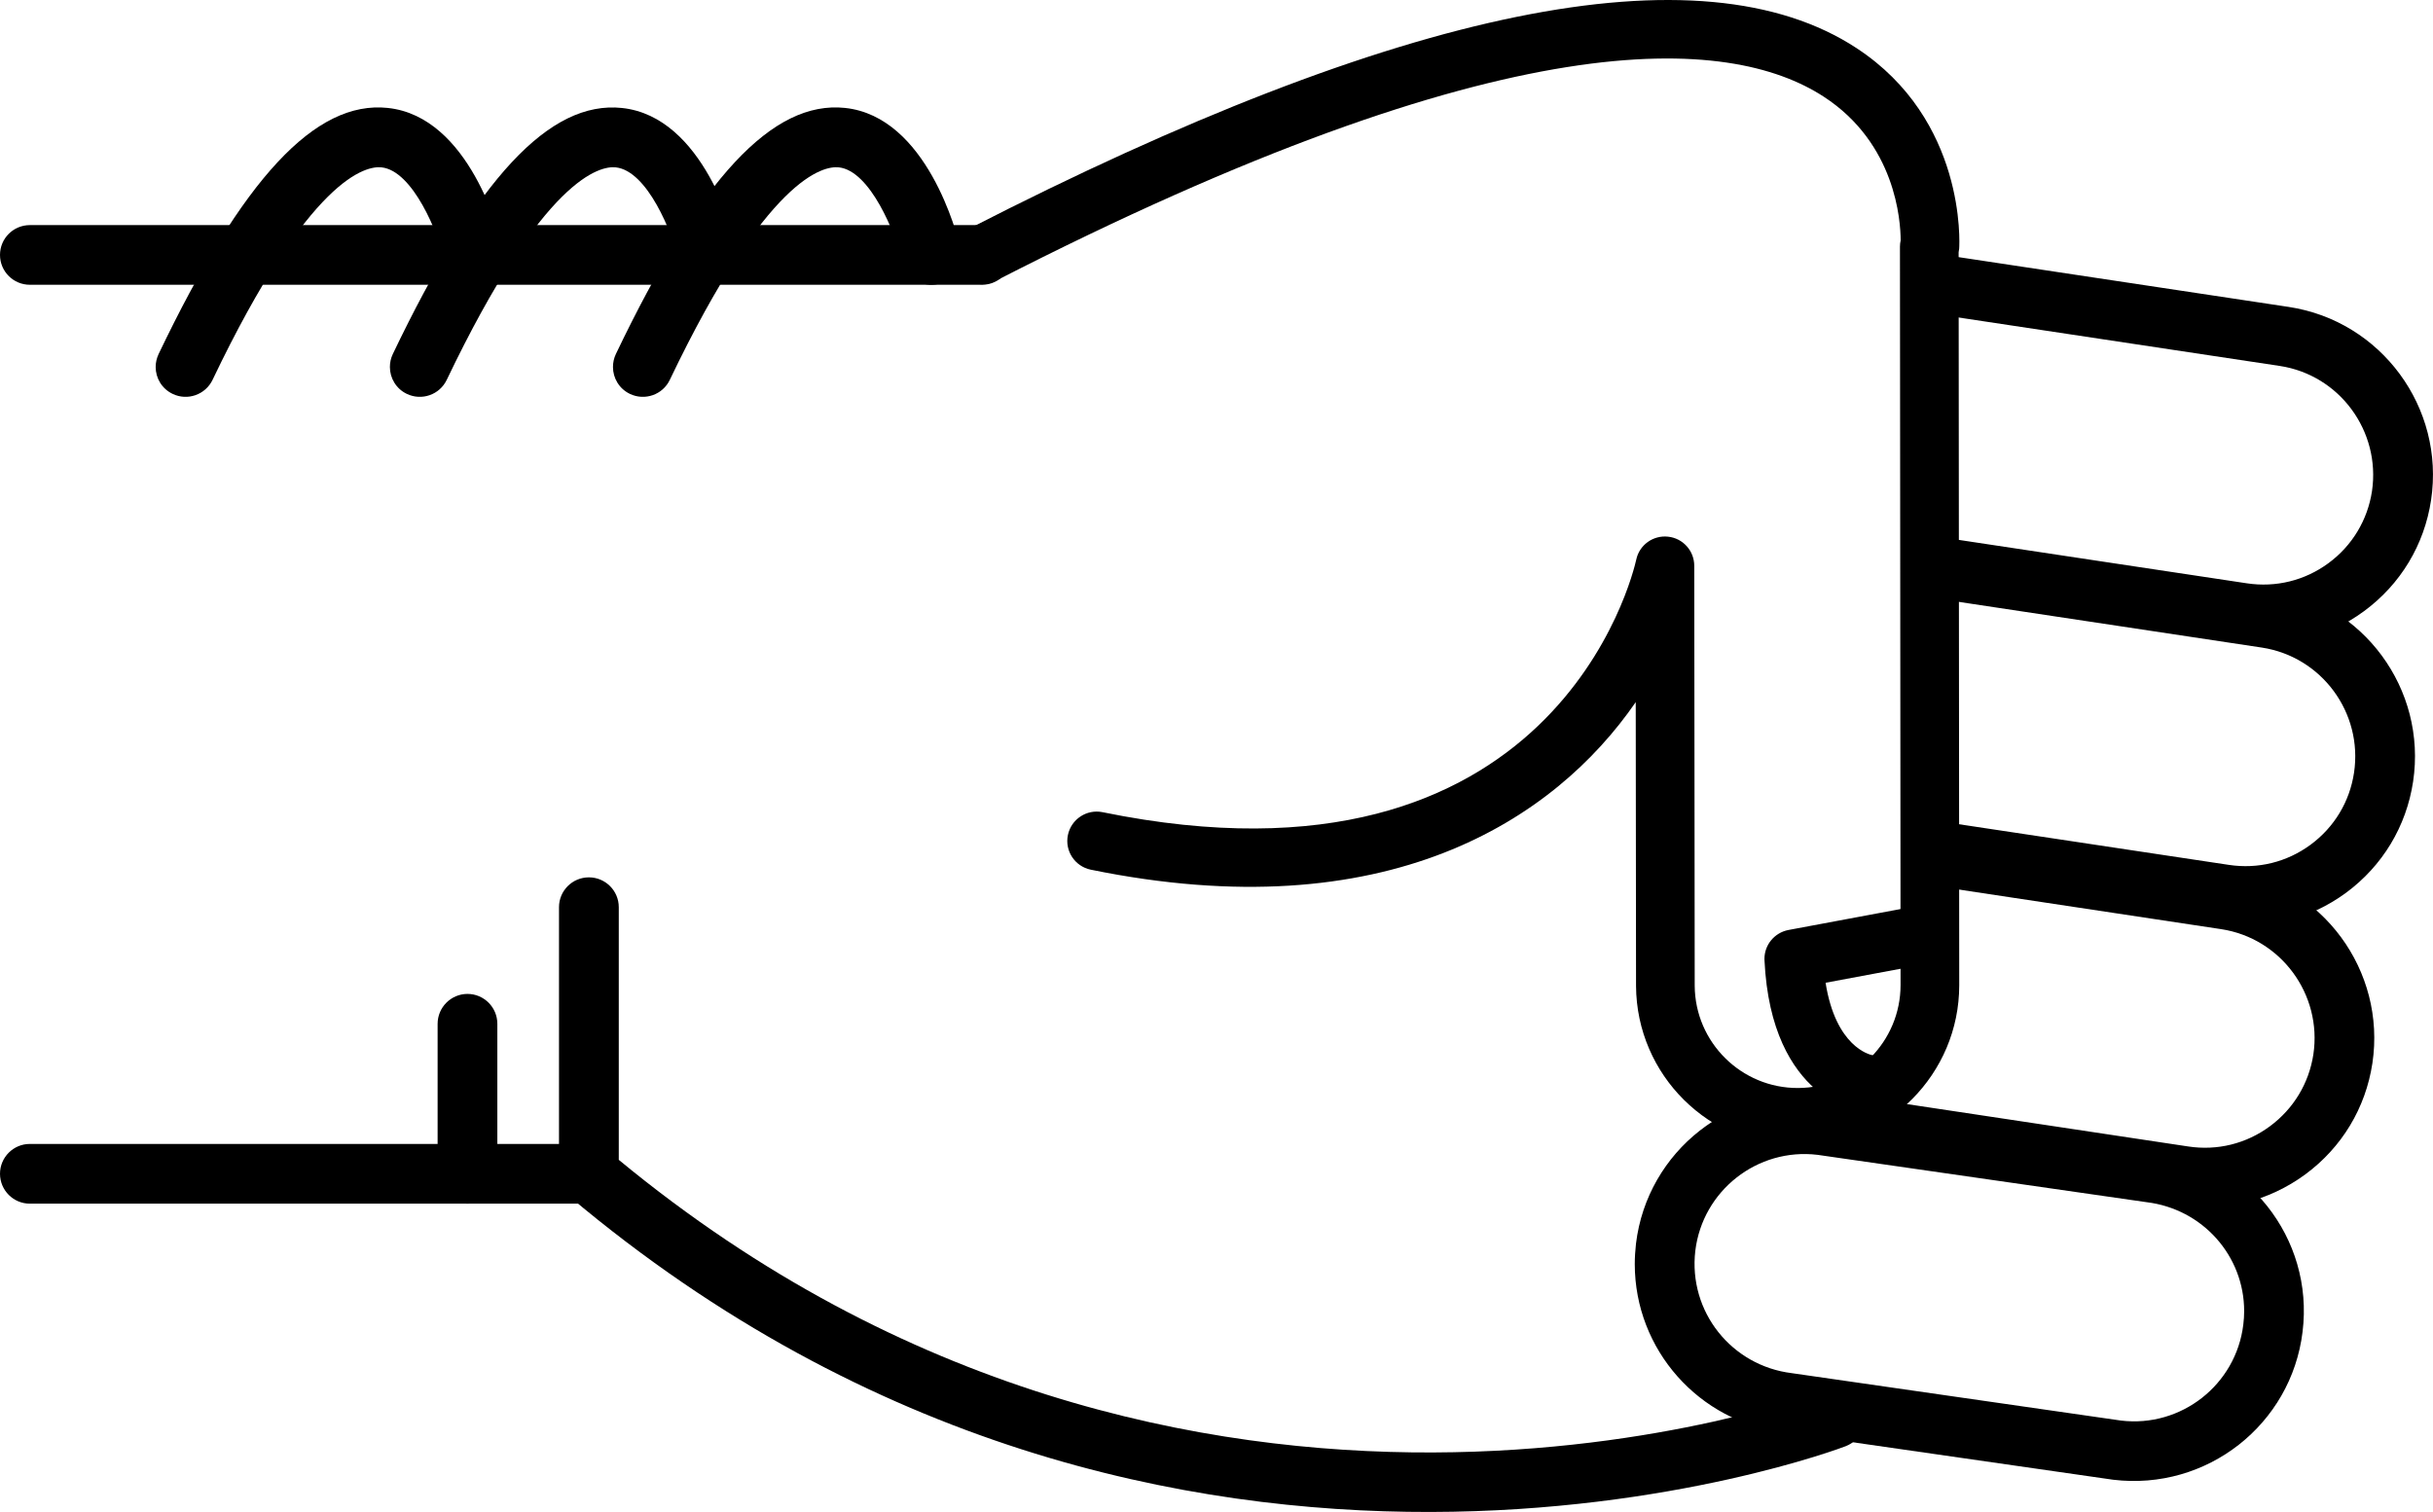
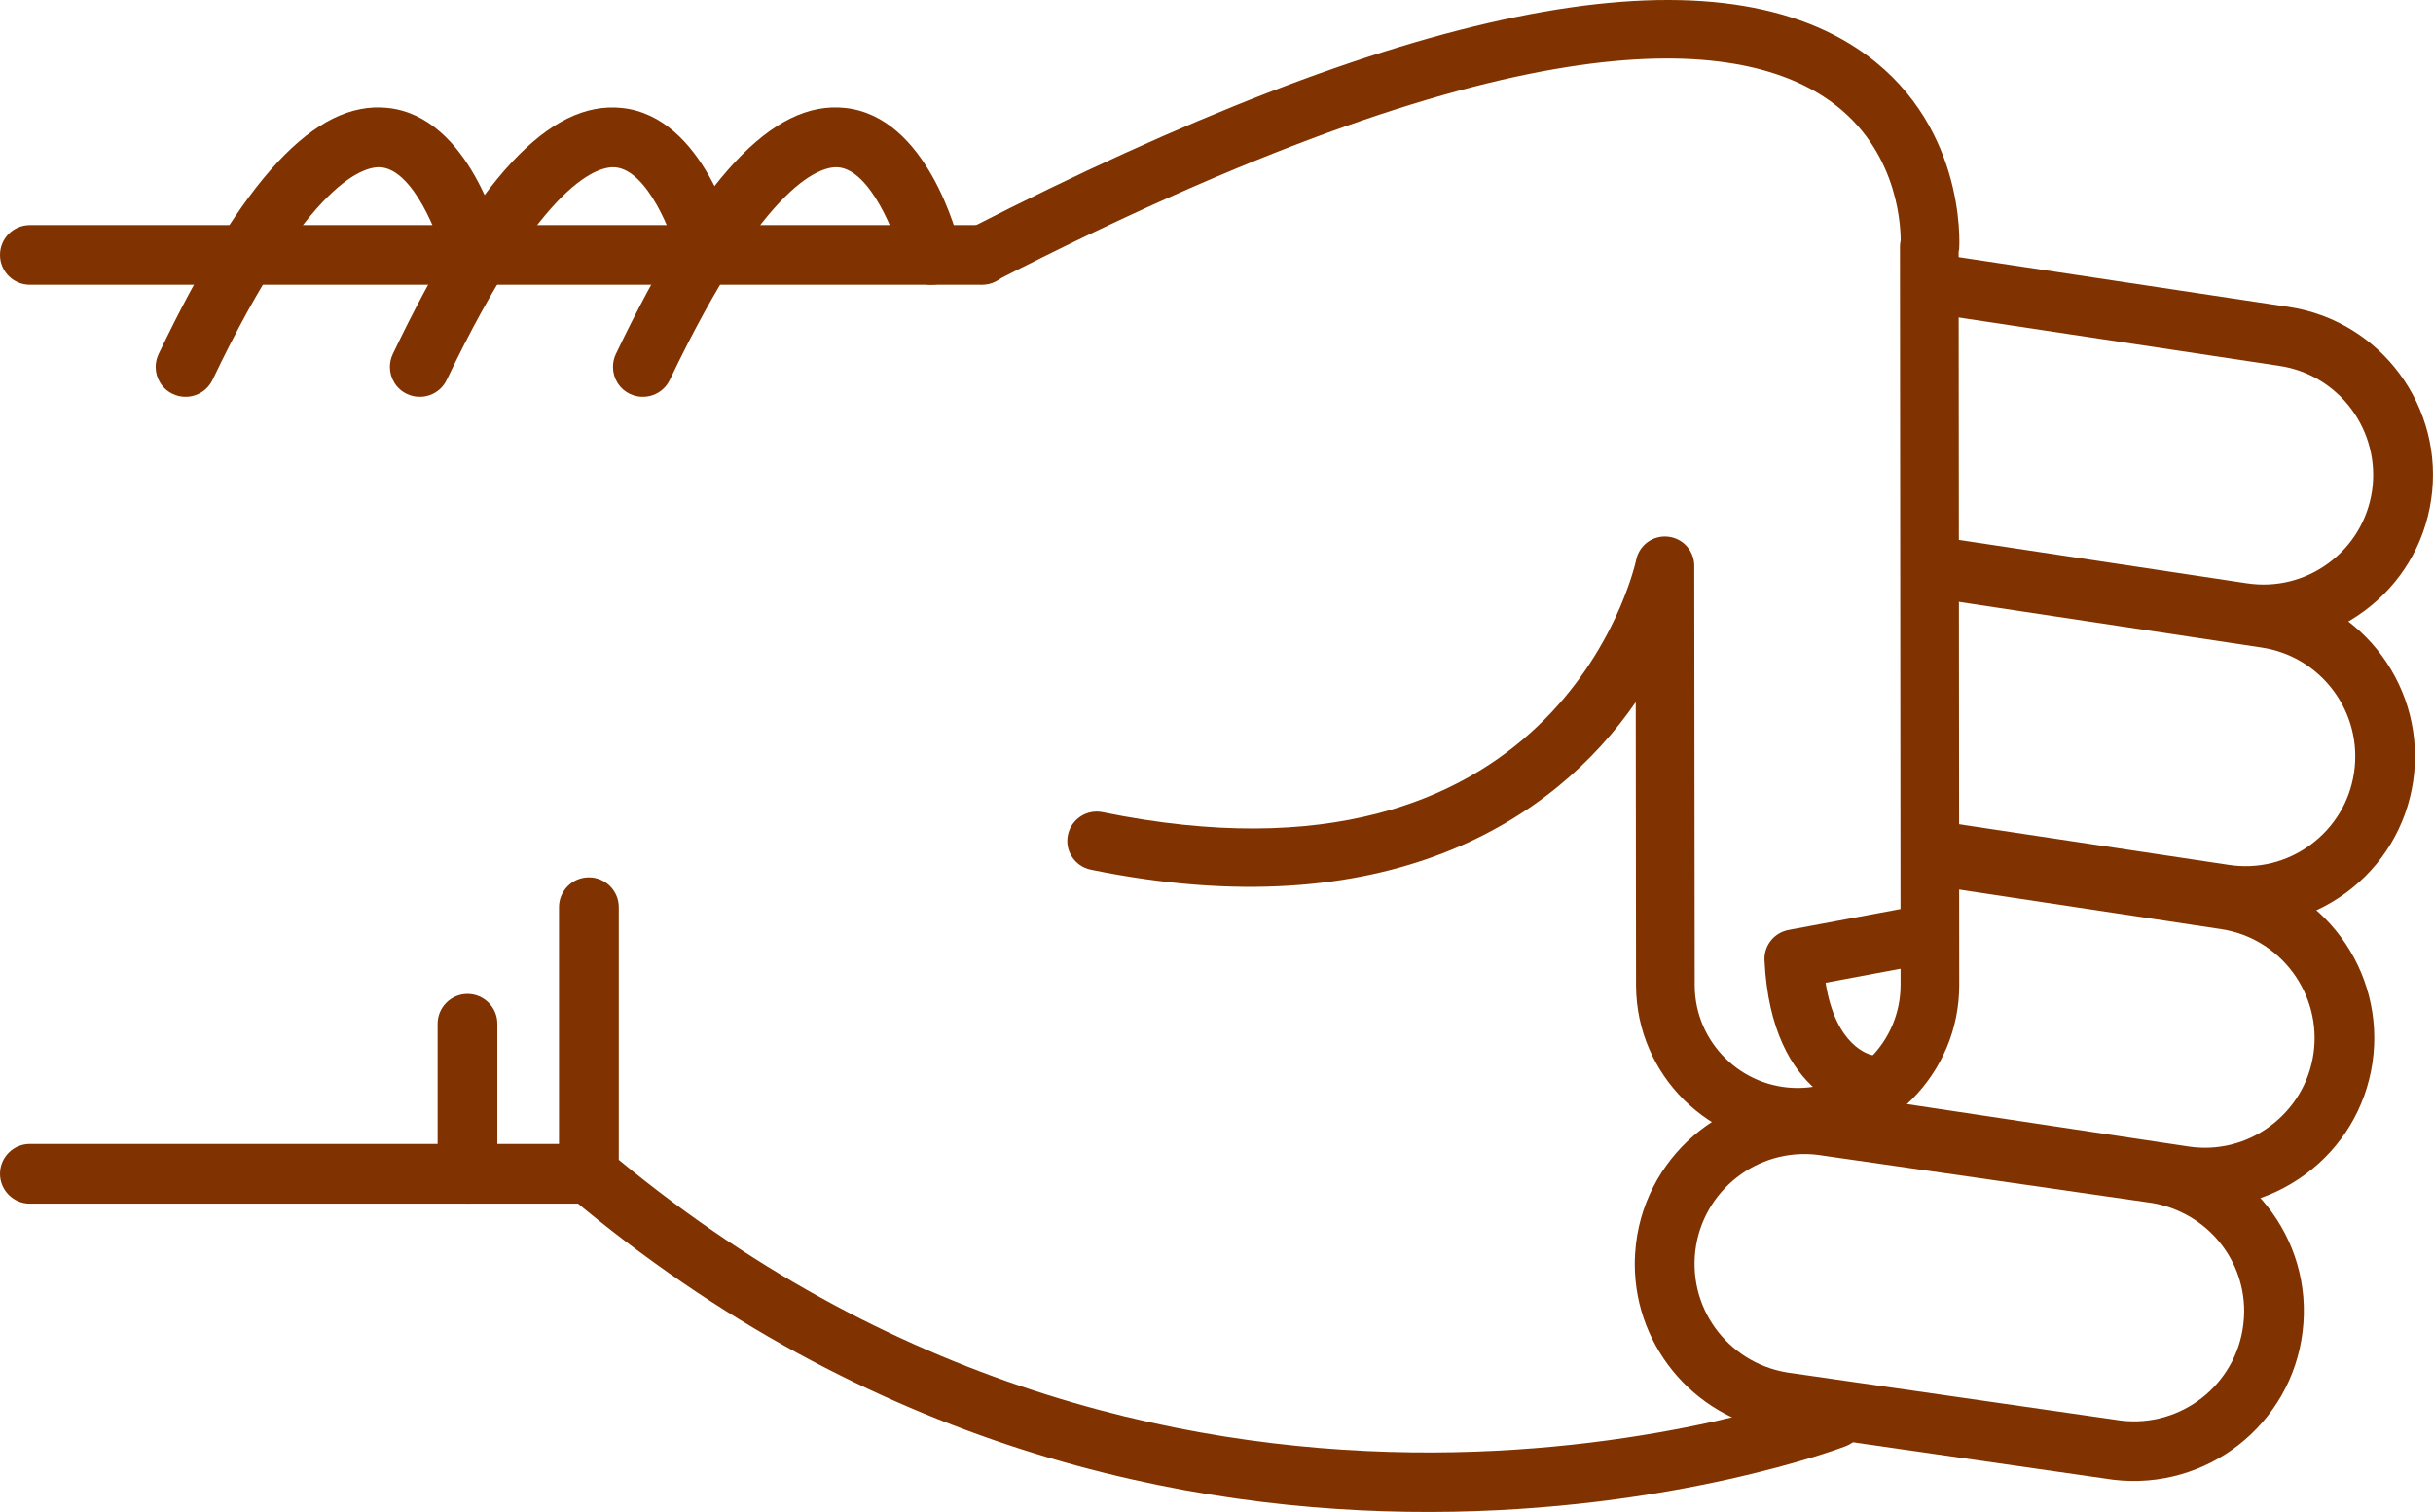
<svg xmlns="http://www.w3.org/2000/svg" version="1.1" x="0px" y="0px" viewBox="0 0 48.186 29.952" enable-background="new 0 0 100 100" xml:space="preserve" id="svg2" width="48.186" height="29.952">
  <defs id="defs32" />
-   <g id="g3362" transform="matrix(0,-1,-1,0,95,64.51218)">
-     <path id="path4" d="m 46.541,83.929 -5.281,0 c -0.176,0 -0.34,-0.077 -0.453,-0.211 -10.014,-11.892 -4.996,-25.141 -4.943,-25.274 0.118,-0.304 0.46,-0.454 0.766,-0.335 0.304,0.119 0.453,0.462 0.336,0.766 -0.05,0.125 -4.745,12.585 4.57,23.87 l 5.005,0 c 0.326,0 0.591,0.265 0.591,0.592 0,0.327 -0.265,0.592 -0.591,0.592 z" style="fill:#000000" />
-     <path id="path6" d="m 57.242,82.86 c -0.221,0 -0.432,-0.124 -0.533,-0.336 -0.141,-0.295 -0.017,-0.648 0.277,-0.789 4.033,-1.927 4.243,-3.049 4.211,-3.347 -0.066,-0.625 -1.313,-1.127 -1.872,-1.26 -0.317,-0.075 -0.515,-0.395 -0.438,-0.712 0.075,-0.318 0.395,-0.513 0.712,-0.438 0.267,0.063 2.603,0.665 2.775,2.285 0.153,1.434 -1.396,2.876 -4.876,4.54 -0.083,0.039 -0.17,0.057 -0.256,0.057 z" style="fill:#000000" />
-     <path id="path8" d="m 59.462,95 c -0.327,0 -0.591,-0.265 -0.591,-0.591 l 0,-18.858 c 0,-0.327 0.264,-0.592 0.591,-0.592 0.327,0 0.591,0.265 0.591,0.592 l 0,18.857 c 0,0.327 -0.264,0.592 -0.591,0.592 z" style="fill:#000000" />
-     <path id="path10" d="m 41.26,95 c -0.327,0 -0.592,-0.265 -0.592,-0.591 l 0,-11.072 c 0,-0.327 0.265,-0.592 0.592,-0.592 0.326,0 0.591,0.265 0.591,0.592 l 0,11.072 C 41.851,94.735 41.586,95 41.26,95 Z" style="fill:#000000" />
-     <path id="path12" d="m 44.23,86.333 -2.97,0 c -0.327,0 -0.592,-0.265 -0.592,-0.591 0,-0.327 0.265,-0.592 0.592,-0.592 l 2.971,0 c 0.326,0 0.592,0.265 0.592,0.592 -10e-4,0.326 -0.266,0.591 -0.593,0.591 z" style="fill:#000000" />
-     <path id="path14" d="m 57.242,87.278 c -0.221,0 -0.432,-0.124 -0.533,-0.336 -0.141,-0.295 -0.017,-0.648 0.277,-0.789 4.031,-1.927 4.242,-3.048 4.211,-3.346 -0.065,-0.627 -1.29,-1.121 -1.873,-1.261 -0.317,-0.076 -0.514,-0.396 -0.438,-0.713 0.076,-0.317 0.394,-0.514 0.712,-0.437 0.267,0.062 2.603,0.664 2.775,2.285 0.153,1.434 -1.396,2.876 -4.876,4.54 -0.082,0.039 -0.169,0.057 -0.255,0.057 z" style="fill:#000000" />
-     <path id="path16" d="m 57.242,91.917 c -0.221,0 -0.432,-0.124 -0.533,-0.337 -0.141,-0.294 -0.017,-0.647 0.277,-0.789 4.033,-1.927 4.243,-3.048 4.211,-3.346 -0.066,-0.626 -1.313,-1.127 -1.872,-1.26 -0.317,-0.075 -0.515,-0.394 -0.438,-0.711 0.075,-0.318 0.395,-0.514 0.712,-0.439 0.267,0.063 2.603,0.664 2.775,2.285 0.153,1.433 -1.396,2.875 -4.876,4.539 -0.083,0.039 -0.17,0.058 -0.256,0.058 z" style="fill:#000000" />
-     <path id="path18" d="m 39.471,62.623 c -1.696,0 -3.129,-1.271 -3.334,-2.957 l -0.938,-6.517 c -0.224,-1.853 1.092,-3.53 2.932,-3.752 1.861,-0.229 3.519,1.112 3.738,2.932 l 0.939,6.518 c 0.223,1.854 -1.093,3.53 -2.932,3.752 -0.136,0.015 -0.272,0.024 -0.405,0.024 z M 38.538,50.554 c -0.088,0 -0.177,0.006 -0.266,0.017 -1.192,0.144 -2.044,1.231 -1.901,2.423 l 0.939,6.517 c 0.145,1.193 1.217,2.055 2.425,1.913 1.191,-0.144 2.044,-1.23 1.9,-2.422 l -0.938,-6.517 c -0.134,-1.107 -1.061,-1.931 -2.159,-1.931 z" style="fill:#000000" />
-     <path id="path20" d="m 42.346,59.849 c -0.287,0 -0.539,-0.21 -0.583,-0.503 L 40.631,51.84 c -0.135,-0.887 0.085,-1.773 0.617,-2.497 0.533,-0.723 1.314,-1.195 2.203,-1.329 1.83,-0.273 3.548,0.989 3.824,2.819 l 0.851,5.637 c 0.049,0.323 -0.173,0.624 -0.497,0.673 -0.322,0.049 -0.624,-0.174 -0.672,-0.497 L 46.106,51.01 c -0.18,-1.186 -1.294,-2.003 -2.479,-1.827 -0.574,0.087 -1.08,0.393 -1.426,0.861 -0.346,0.469 -0.488,1.043 -0.4,1.618 l 1.131,7.506 c 0.049,0.324 -0.174,0.625 -0.496,0.673 -0.031,0.006 -0.061,0.008 -0.09,0.008 z" style="fill:#000000" />
-     <path id="path22" d="m 47.63,57.087 c -0.288,0 -0.54,-0.21 -0.584,-0.503 l -0.837,-5.55 c -0.134,-0.887 0.086,-1.773 0.617,-2.497 0.533,-0.723 1.315,-1.195 2.203,-1.329 1.832,-0.275 3.548,0.989 3.825,2.82 l 0.941,6.246 c 0.049,0.323 -0.173,0.624 -0.497,0.673 -0.323,0.048 -0.623,-0.174 -0.672,-0.497 l -0.942,-6.245 c -0.18,-1.186 -1.292,-2.005 -2.479,-1.827 -0.574,0.086 -1.081,0.392 -1.426,0.86 -0.346,0.469 -0.487,1.043 -0.4,1.618 l 0.836,5.55 c 0.049,0.323 -0.173,0.624 -0.496,0.673 -0.03,0.005 -0.06,0.008 -0.089,0.008 z" style="fill:#000000" />
-     <path id="path24" d="m 58.863,57.087 c -0.287,0 -0.539,-0.21 -0.584,-0.503 l -1.016,-6.735 c -0.18,-1.186 -1.293,-2.001 -2.479,-1.827 -0.574,0.087 -1.082,0.393 -1.427,0.861 -0.345,0.468 -0.487,1.042 -0.4,1.618 l 0.888,5.891 c 0.049,0.323 -0.174,0.624 -0.496,0.673 -0.323,0.05 -0.625,-0.174 -0.674,-0.497 l -0.887,-5.891 c -0.135,-0.887 0.084,-1.773 0.617,-2.497 0.532,-0.723 1.314,-1.195 2.202,-1.328 1.831,-0.275 3.548,0.989 3.825,2.819 l 1.016,6.735 c 0.049,0.323 -0.174,0.624 -0.496,0.673 -0.029,0.005 -0.059,0.008 -0.089,0.008 z" style="fill:#000000" />
-     <path id="path26" d="m 59.461,76.132 c -0.089,0 -0.18,-0.021 -0.264,-0.064 -0.286,-0.146 -0.398,-0.497 -0.252,-0.782 5.217,-10.172 4.866,-14.535 3.653,-16.404 -0.927,-1.427 -2.461,-1.524 -2.848,-1.525 -0.04,0.009 -0.081,0.014 -0.123,0.014 -0.001,0 -0.001,0 -0.001,0 L 45.01,57.359 c -0.004,0 -0.007,0 -0.01,0 -1.121,0 -2.035,0.907 -2.041,2.027 -0.006,1.125 0.904,2.044 2.027,2.05 l 8.318,0.009 c 0.297,0 0.547,0.225 0.577,0.521 0.031,0.295 -0.165,0.567 -0.456,0.628 -0.279,0.062 -6.836,1.606 -5.002,10.57 0.064,0.314 -0.139,0.621 -0.453,0.686 -0.314,0.065 -0.621,-0.138 -0.686,-0.453 -1.199,-5.856 0.978,-9.179 3.319,-10.793 l -5.622,-0.006 c -1.767,-0.01 -3.195,-1.453 -3.186,-3.218 0.01,-1.758 1.443,-3.183 3.2,-3.183 0.005,0 0.011,0 0.017,0 l 14.502,0.012 c 0.023,-0.005 0.049,-0.008 0.075,-0.011 0.103,-0.007 2.548,-0.136 3.97,2.033 2.025,3.087 0.82,9.004 -3.582,17.585 -0.102,0.201 -0.305,0.316 -0.516,0.316 z" style="fill:#000000" />
-     <path id="path28" d="m 45.516,60.055 c -0.009,0 -0.019,0 -0.027,-10e-4 -2.789,-0.133 -3.023,-1.911 -3.032,-1.987 -0.036,-0.319 0.192,-0.606 0.511,-0.643 0.313,-0.039 0.598,0.185 0.642,0.497 0.011,0.053 0.167,0.722 1.434,0.923 l 0.329,-1.762 c 0.059,-0.315 0.361,-0.526 0.678,-0.465 0.314,0.059 0.523,0.362 0.465,0.678 l -0.427,2.286 c -0.054,0.276 -0.294,0.474 -0.573,0.474 z" style="fill:#000000" />
+   <g id="g3362" transform="matrix(0,-1,-1,0,95,64.51218)" style="fill:#803300">
+     <path id="path4" d="m 46.541,83.929 -5.281,0 c -0.176,0 -0.34,-0.077 -0.453,-0.211 -10.014,-11.892 -4.996,-25.141 -4.943,-25.274 0.118,-0.304 0.46,-0.454 0.766,-0.335 0.304,0.119 0.453,0.462 0.336,0.766 -0.05,0.125 -4.745,12.585 4.57,23.87 l 5.005,0 c 0.326,0 0.591,0.265 0.591,0.592 0,0.327 -0.265,0.592 -0.591,0.592 z" style="fill:#803300" />
+     <path id="path6" d="m 57.242,82.86 c -0.221,0 -0.432,-0.124 -0.533,-0.336 -0.141,-0.295 -0.017,-0.648 0.277,-0.789 4.033,-1.927 4.243,-3.049 4.211,-3.347 -0.066,-0.625 -1.313,-1.127 -1.872,-1.26 -0.317,-0.075 -0.515,-0.395 -0.438,-0.712 0.075,-0.318 0.395,-0.513 0.712,-0.438 0.267,0.063 2.603,0.665 2.775,2.285 0.153,1.434 -1.396,2.876 -4.876,4.54 -0.083,0.039 -0.17,0.057 -0.256,0.057 z" style="fill:#803300" />
+     <path id="path8" d="m 59.462,95 c -0.327,0 -0.591,-0.265 -0.591,-0.591 l 0,-18.858 c 0,-0.327 0.264,-0.592 0.591,-0.592 0.327,0 0.591,0.265 0.591,0.592 l 0,18.857 c 0,0.327 -0.264,0.592 -0.591,0.592 z" style="fill:#803300" />
+     <path id="path10" d="m 41.26,95 c -0.327,0 -0.592,-0.265 -0.592,-0.591 l 0,-11.072 c 0,-0.327 0.265,-0.592 0.592,-0.592 0.326,0 0.591,0.265 0.591,0.592 l 0,11.072 C 41.851,94.735 41.586,95 41.26,95 Z" style="fill:#803300" />
+     <path id="path12" d="m 44.23,86.333 -2.97,0 c -0.327,0 -0.592,-0.265 -0.592,-0.591 0,-0.327 0.265,-0.592 0.592,-0.592 l 2.971,0 c 0.326,0 0.592,0.265 0.592,0.592 -10e-4,0.326 -0.266,0.591 -0.593,0.591 z" style="fill:#803300" />
+     <path id="path14" d="m 57.242,87.278 c -0.221,0 -0.432,-0.124 -0.533,-0.336 -0.141,-0.295 -0.017,-0.648 0.277,-0.789 4.031,-1.927 4.242,-3.048 4.211,-3.346 -0.065,-0.627 -1.29,-1.121 -1.873,-1.261 -0.317,-0.076 -0.514,-0.396 -0.438,-0.713 0.076,-0.317 0.394,-0.514 0.712,-0.437 0.267,0.062 2.603,0.664 2.775,2.285 0.153,1.434 -1.396,2.876 -4.876,4.54 -0.082,0.039 -0.169,0.057 -0.255,0.057 z" style="fill:#803300" />
+     <path id="path16" d="m 57.242,91.917 c -0.221,0 -0.432,-0.124 -0.533,-0.337 -0.141,-0.294 -0.017,-0.647 0.277,-0.789 4.033,-1.927 4.243,-3.048 4.211,-3.346 -0.066,-0.626 -1.313,-1.127 -1.872,-1.26 -0.317,-0.075 -0.515,-0.394 -0.438,-0.711 0.075,-0.318 0.395,-0.514 0.712,-0.439 0.267,0.063 2.603,0.664 2.775,2.285 0.153,1.433 -1.396,2.875 -4.876,4.539 -0.083,0.039 -0.17,0.058 -0.256,0.058 z" style="fill:#803300" />
+     <path id="path18" d="m 39.471,62.623 c -1.696,0 -3.129,-1.271 -3.334,-2.957 l -0.938,-6.517 c -0.224,-1.853 1.092,-3.53 2.932,-3.752 1.861,-0.229 3.519,1.112 3.738,2.932 l 0.939,6.518 c 0.223,1.854 -1.093,3.53 -2.932,3.752 -0.136,0.015 -0.272,0.024 -0.405,0.024 z M 38.538,50.554 c -0.088,0 -0.177,0.006 -0.266,0.017 -1.192,0.144 -2.044,1.231 -1.901,2.423 l 0.939,6.517 c 0.145,1.193 1.217,2.055 2.425,1.913 1.191,-0.144 2.044,-1.23 1.9,-2.422 l -0.938,-6.517 c -0.134,-1.107 -1.061,-1.931 -2.159,-1.931 z" style="fill:#803300" />
+     <path id="path20" d="m 42.346,59.849 c -0.287,0 -0.539,-0.21 -0.583,-0.503 L 40.631,51.84 c -0.135,-0.887 0.085,-1.773 0.617,-2.497 0.533,-0.723 1.314,-1.195 2.203,-1.329 1.83,-0.273 3.548,0.989 3.824,2.819 l 0.851,5.637 c 0.049,0.323 -0.173,0.624 -0.497,0.673 -0.322,0.049 -0.624,-0.174 -0.672,-0.497 L 46.106,51.01 c -0.18,-1.186 -1.294,-2.003 -2.479,-1.827 -0.574,0.087 -1.08,0.393 -1.426,0.861 -0.346,0.469 -0.488,1.043 -0.4,1.618 l 1.131,7.506 c 0.049,0.324 -0.174,0.625 -0.496,0.673 -0.031,0.006 -0.061,0.008 -0.09,0.008 z" style="fill:#803300" />
+     <path id="path22" d="m 47.63,57.087 c -0.288,0 -0.54,-0.21 -0.584,-0.503 l -0.837,-5.55 c -0.134,-0.887 0.086,-1.773 0.617,-2.497 0.533,-0.723 1.315,-1.195 2.203,-1.329 1.832,-0.275 3.548,0.989 3.825,2.82 l 0.941,6.246 c 0.049,0.323 -0.173,0.624 -0.497,0.673 -0.323,0.048 -0.623,-0.174 -0.672,-0.497 l -0.942,-6.245 c -0.18,-1.186 -1.292,-2.005 -2.479,-1.827 -0.574,0.086 -1.081,0.392 -1.426,0.86 -0.346,0.469 -0.487,1.043 -0.4,1.618 l 0.836,5.55 c 0.049,0.323 -0.173,0.624 -0.496,0.673 -0.03,0.005 -0.06,0.008 -0.089,0.008 z" style="fill:#803300" />
+     <path id="path24" d="m 58.863,57.087 c -0.287,0 -0.539,-0.21 -0.584,-0.503 l -1.016,-6.735 c -0.18,-1.186 -1.293,-2.001 -2.479,-1.827 -0.574,0.087 -1.082,0.393 -1.427,0.861 -0.345,0.468 -0.487,1.042 -0.4,1.618 l 0.888,5.891 c 0.049,0.323 -0.174,0.624 -0.496,0.673 -0.323,0.05 -0.625,-0.174 -0.674,-0.497 l -0.887,-5.891 c -0.135,-0.887 0.084,-1.773 0.617,-2.497 0.532,-0.723 1.314,-1.195 2.202,-1.328 1.831,-0.275 3.548,0.989 3.825,2.819 l 1.016,6.735 c 0.049,0.323 -0.174,0.624 -0.496,0.673 -0.029,0.005 -0.059,0.008 -0.089,0.008 z" style="fill:#803300" />
+     <path id="path26" d="m 59.461,76.132 c -0.089,0 -0.18,-0.021 -0.264,-0.064 -0.286,-0.146 -0.398,-0.497 -0.252,-0.782 5.217,-10.172 4.866,-14.535 3.653,-16.404 -0.927,-1.427 -2.461,-1.524 -2.848,-1.525 -0.04,0.009 -0.081,0.014 -0.123,0.014 -0.001,0 -0.001,0 -0.001,0 L 45.01,57.359 c -0.004,0 -0.007,0 -0.01,0 -1.121,0 -2.035,0.907 -2.041,2.027 -0.006,1.125 0.904,2.044 2.027,2.05 l 8.318,0.009 c 0.297,0 0.547,0.225 0.577,0.521 0.031,0.295 -0.165,0.567 -0.456,0.628 -0.279,0.062 -6.836,1.606 -5.002,10.57 0.064,0.314 -0.139,0.621 -0.453,0.686 -0.314,0.065 -0.621,-0.138 -0.686,-0.453 -1.199,-5.856 0.978,-9.179 3.319,-10.793 l -5.622,-0.006 c -1.767,-0.01 -3.195,-1.453 -3.186,-3.218 0.01,-1.758 1.443,-3.183 3.2,-3.183 0.005,0 0.011,0 0.017,0 l 14.502,0.012 c 0.023,-0.005 0.049,-0.008 0.075,-0.011 0.103,-0.007 2.548,-0.136 3.97,2.033 2.025,3.087 0.82,9.004 -3.582,17.585 -0.102,0.201 -0.305,0.316 -0.516,0.316 z" style="fill:#803300" />
+     <path id="path28" d="m 45.516,60.055 c -0.009,0 -0.019,0 -0.027,-10e-4 -2.789,-0.133 -3.023,-1.911 -3.032,-1.987 -0.036,-0.319 0.192,-0.606 0.511,-0.643 0.313,-0.039 0.598,0.185 0.642,0.497 0.011,0.053 0.167,0.722 1.434,0.923 l 0.329,-1.762 c 0.059,-0.315 0.361,-0.526 0.678,-0.465 0.314,0.059 0.523,0.362 0.465,0.678 l -0.427,2.286 c -0.054,0.276 -0.294,0.474 -0.573,0.474 z" style="fill:#803300" />
  </g>
</svg>
